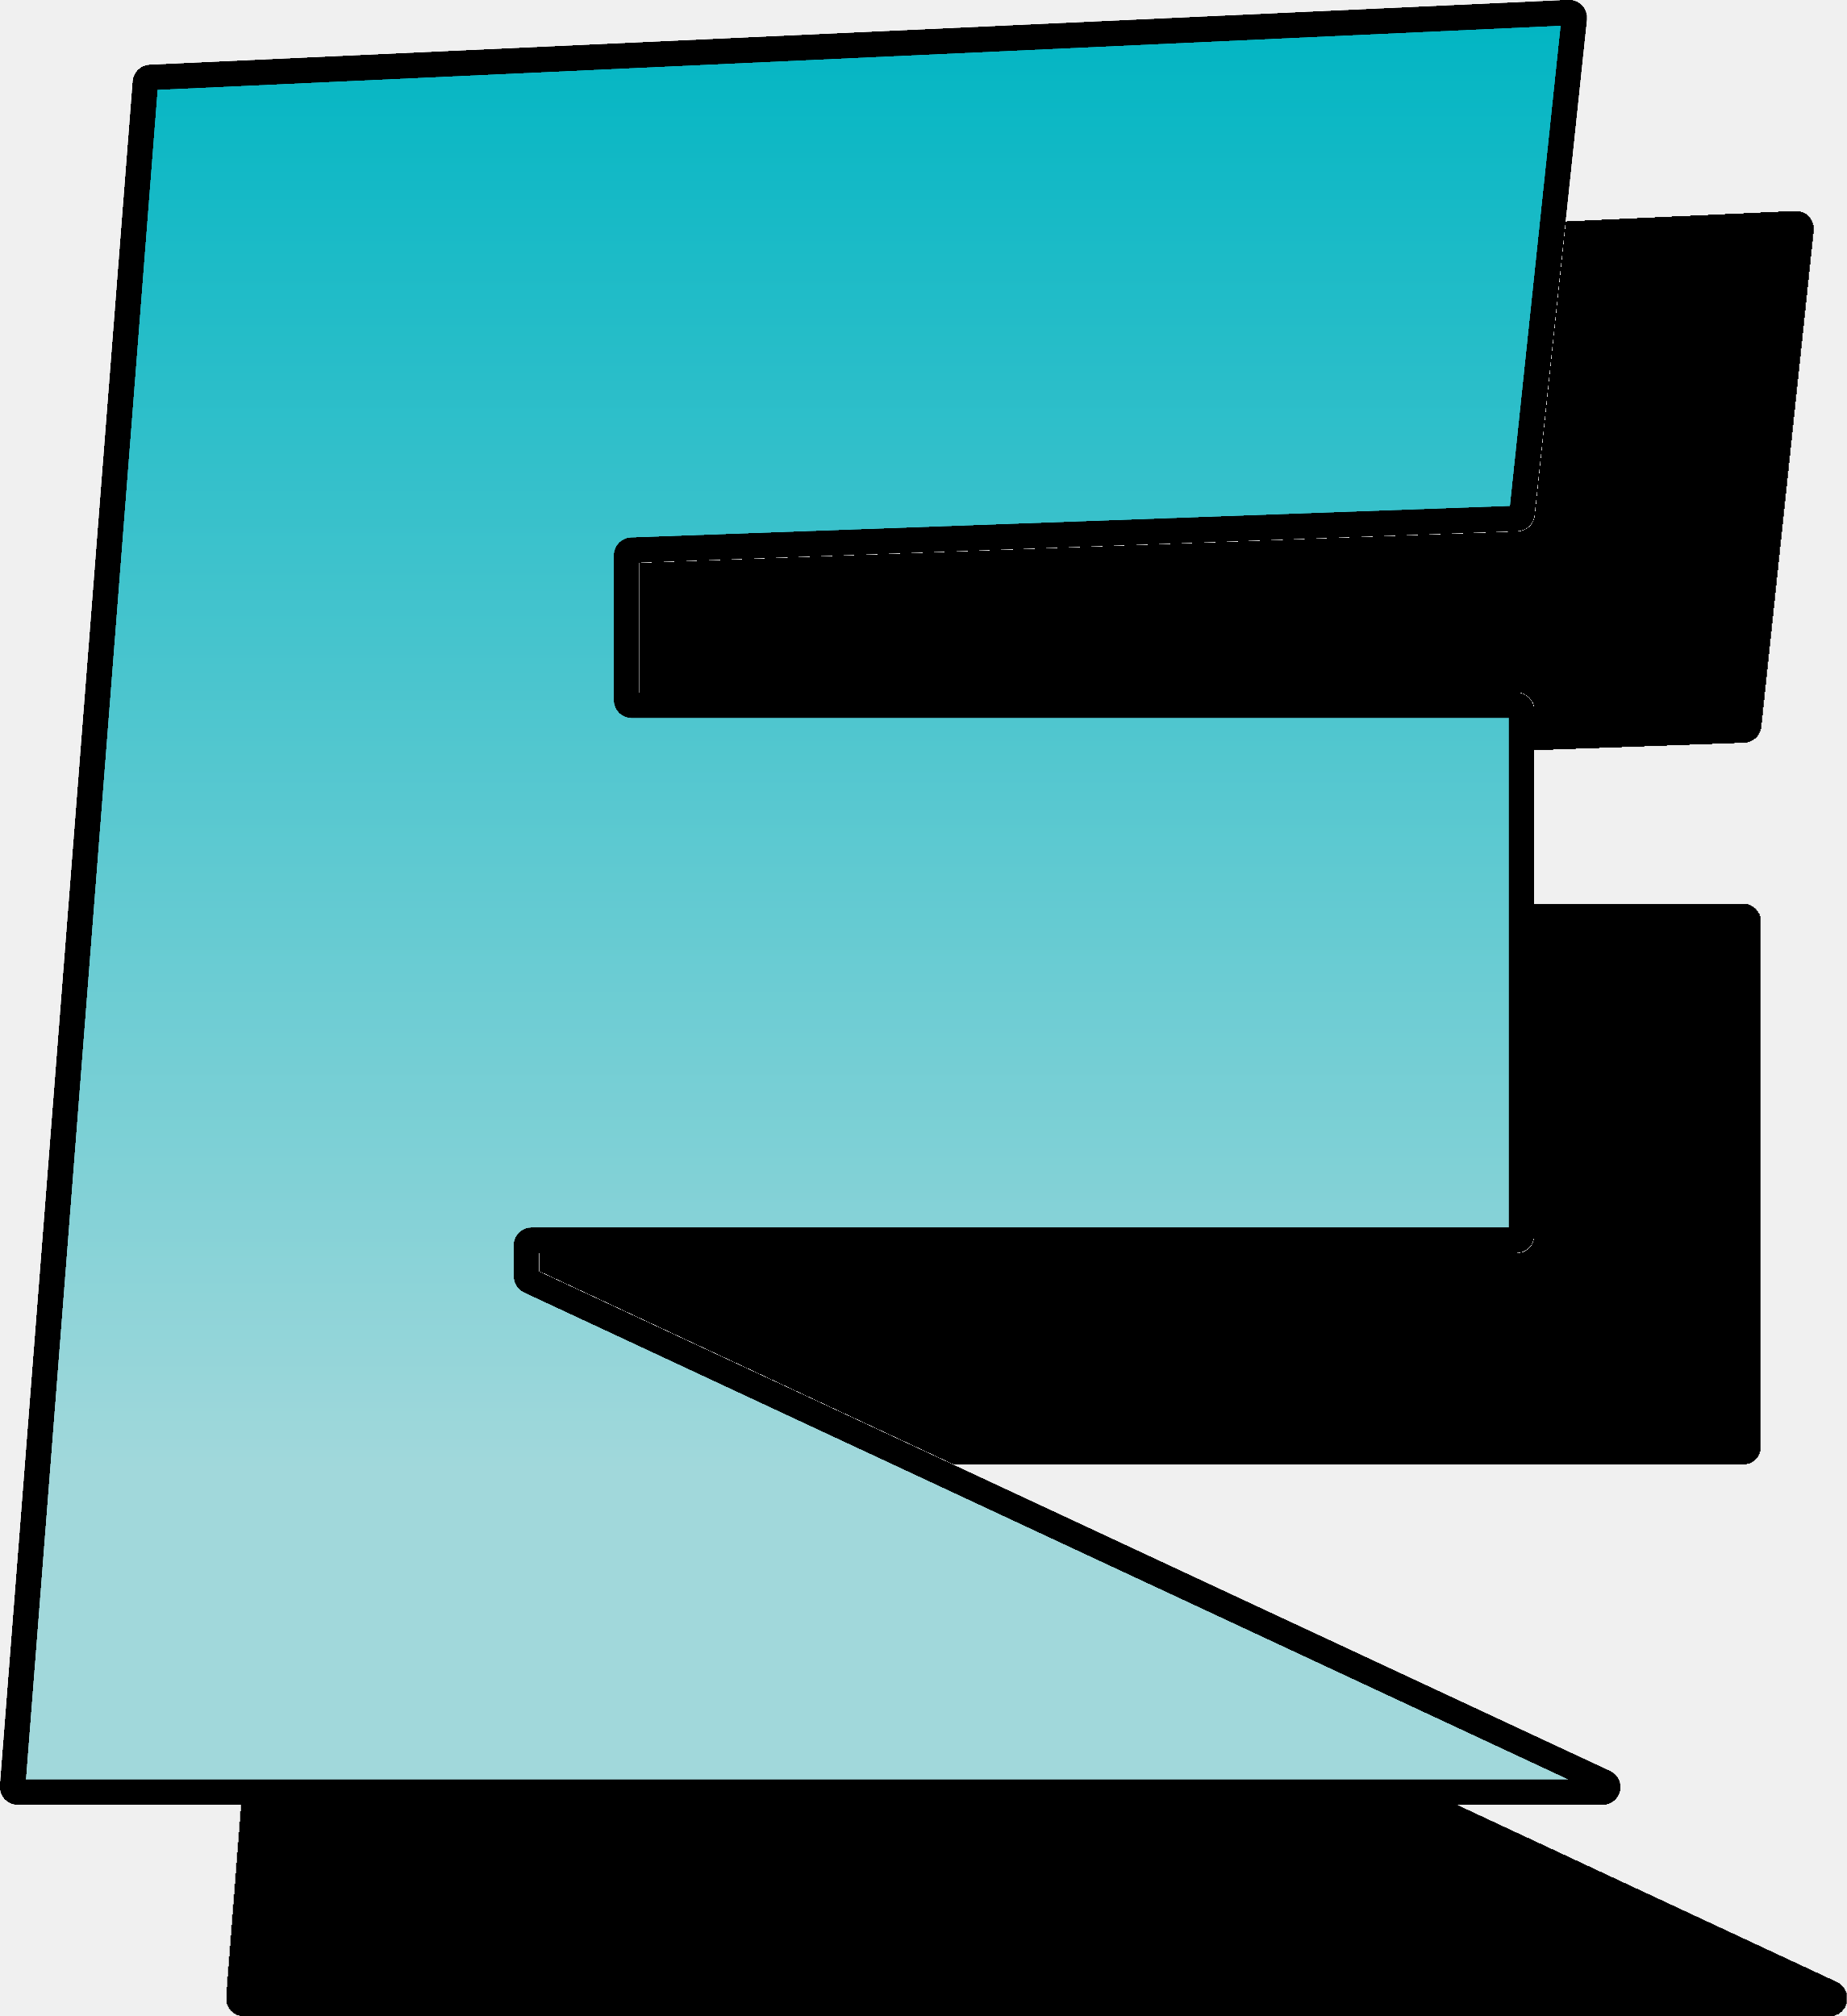
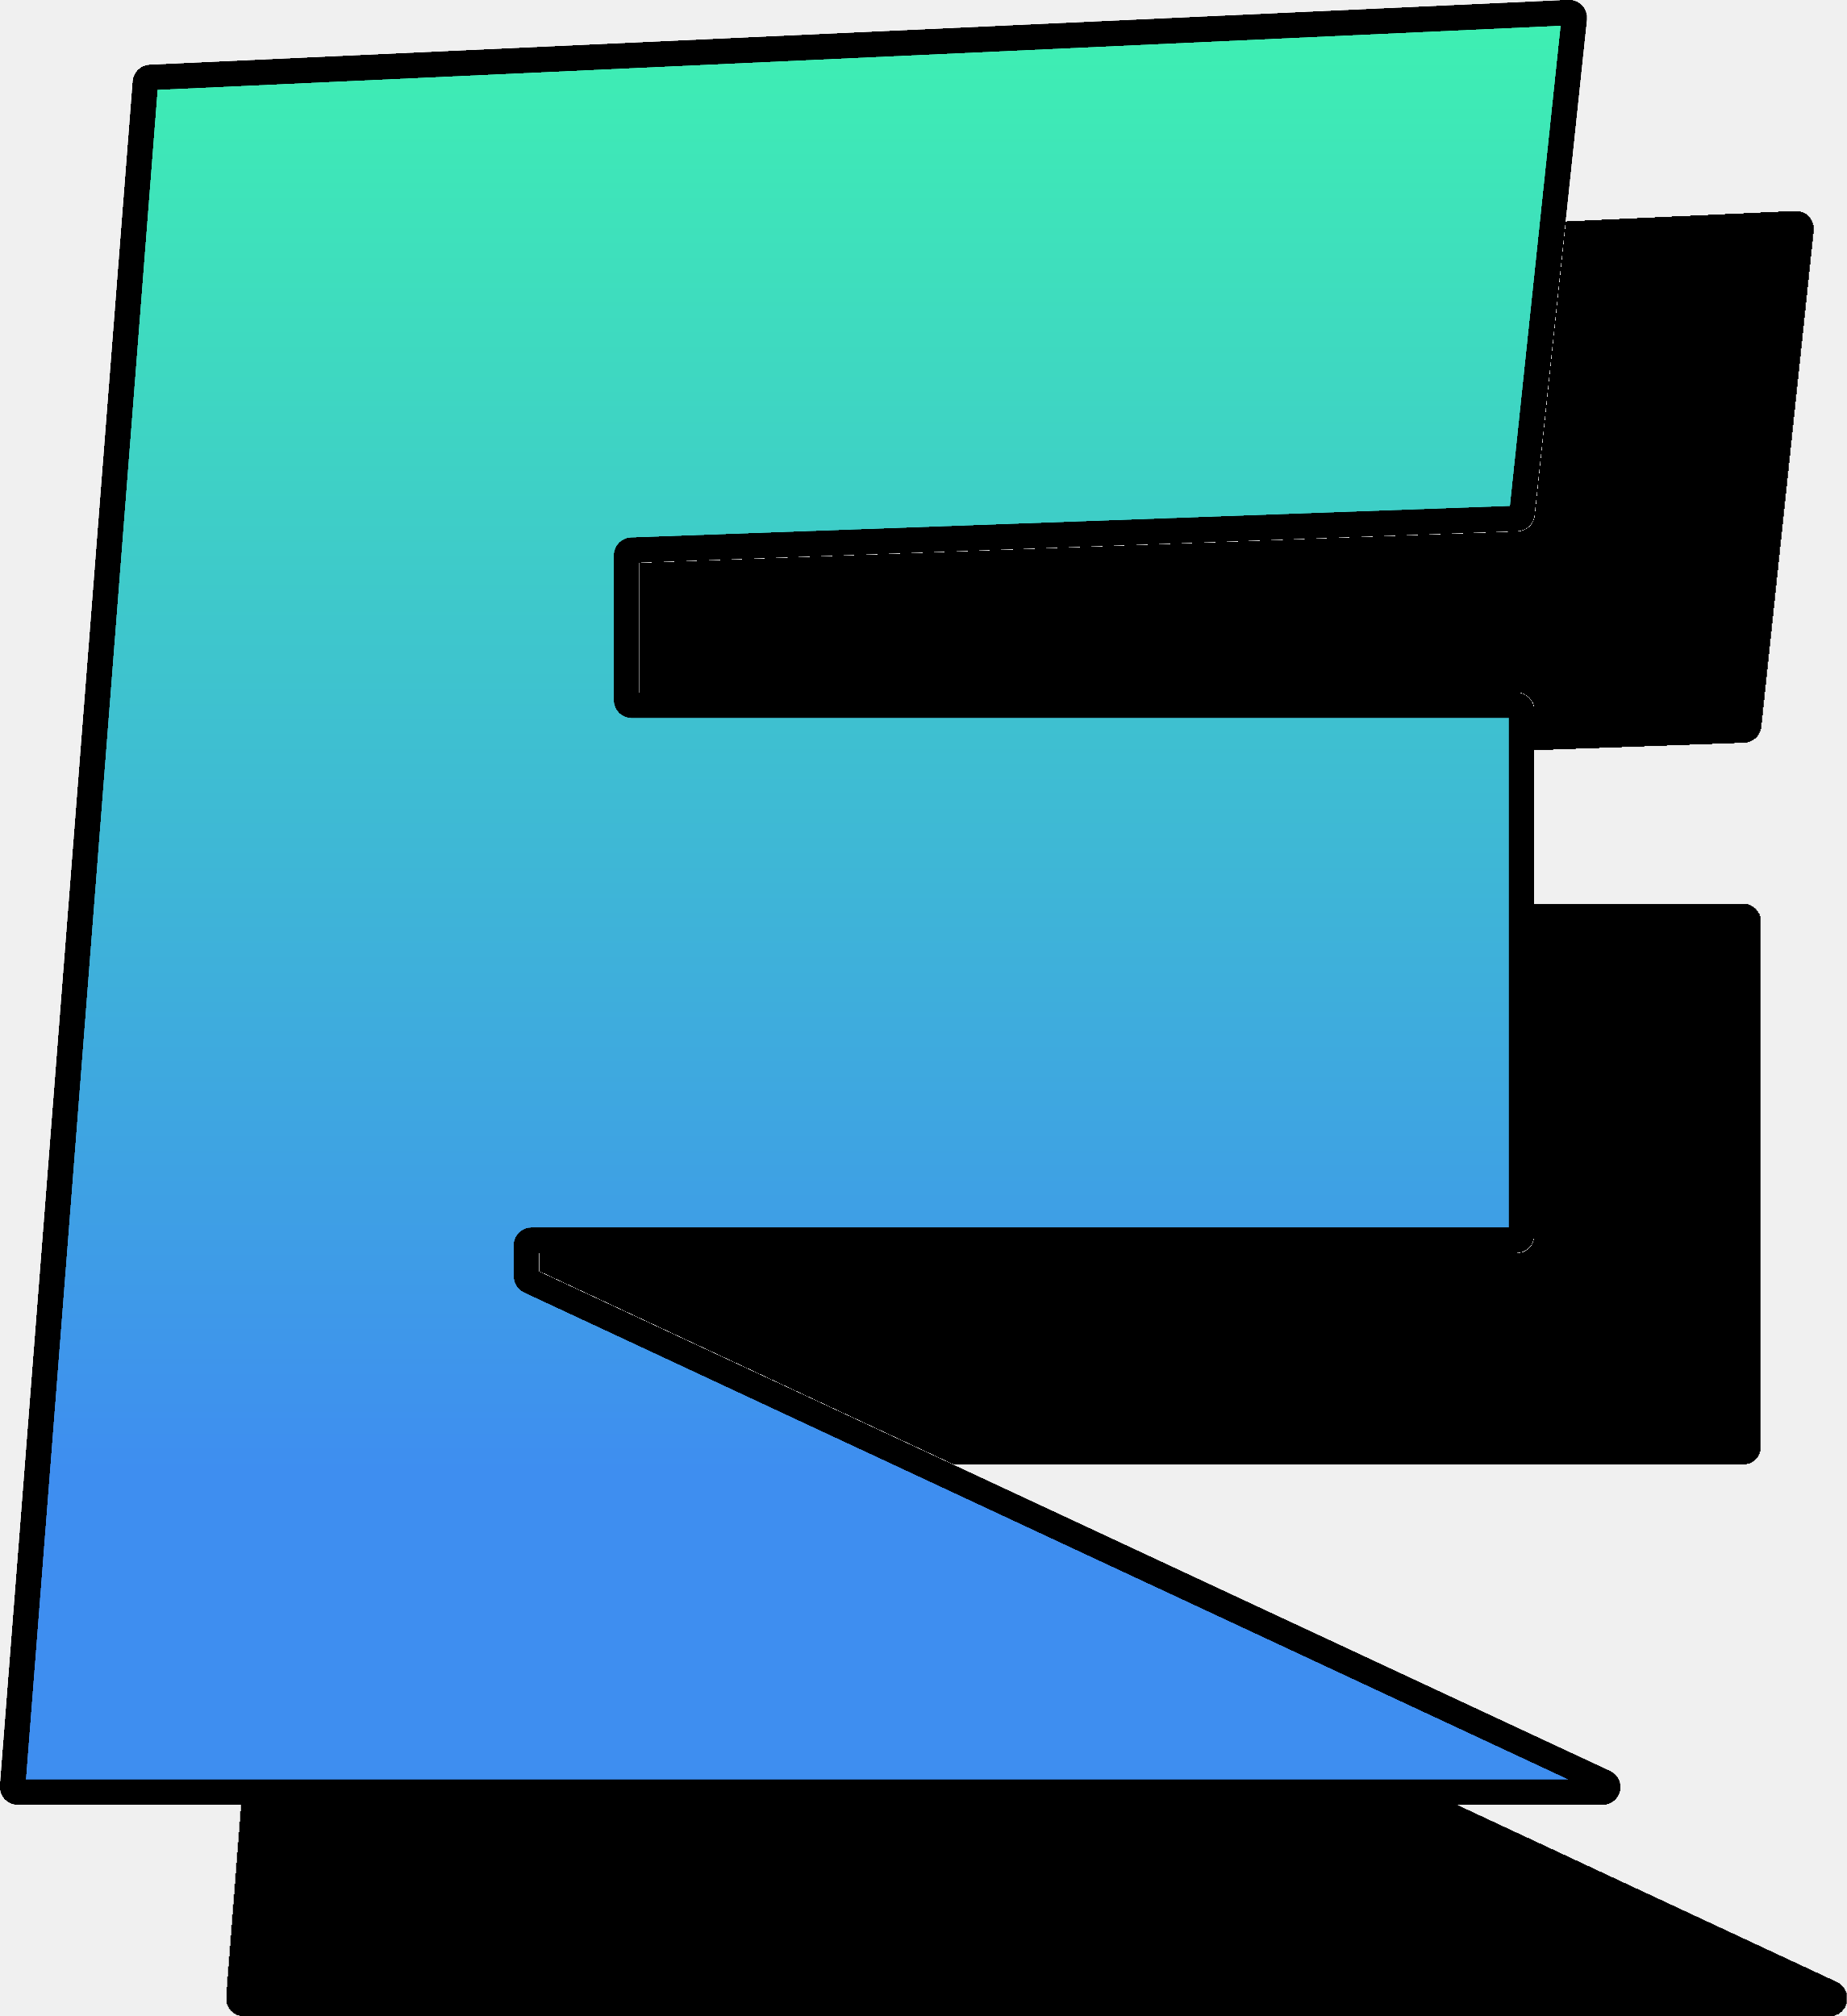
<svg xmlns="http://www.w3.org/2000/svg" preserveAspectRatio="none" width="733.996" height="801.369" viewBox="0 0 733.996 801.369" fill="none">
  <g id="E">
    <g id="E content">
      <g id="E_2" filter="url(#filter0_d_2323_780)">
        <path d="M5.006 710.213L57.785 32.626C57.863 31.619 58.679 30.829 59.687 30.783L623.589 5.002C624.812 4.946 625.797 5.993 625.669 7.21L604.862 204.312C604.757 205.303 603.94 206.065 602.945 206.101L250.95 218.715C249.874 218.754 249.022 219.637 249.022 220.714V278.355C249.022 279.46 249.917 280.355 251.022 280.355H602.68C603.784 280.355 604.68 281.251 604.68 282.355V490.999C604.68 492.103 603.784 492.999 602.68 492.999H211.209C210.105 492.999 209.209 493.894 209.209 494.999V507.34C209.209 508.117 209.659 508.823 210.364 509.152L637.831 708.556C639.771 709.46 639.126 712.368 636.986 712.368H7C5.835 712.368 4.916 711.375 5.006 710.213Z" fill="url(#paint0_linear_2323_780)" />
        <path d="M5.006 710.213L57.785 32.626C57.863 31.619 58.679 30.829 59.687 30.783L623.589 5.002C624.812 4.946 625.797 5.993 625.669 7.21L604.862 204.312C604.757 205.303 603.94 206.065 602.945 206.101L250.95 218.715C249.874 218.754 249.022 219.637 249.022 220.714V278.355C249.022 279.46 249.917 280.355 251.022 280.355H602.68C603.784 280.355 604.68 281.251 604.68 282.355V490.999C604.68 492.103 603.784 492.999 602.68 492.999H211.209C210.105 492.999 209.209 493.894 209.209 494.999V507.34C209.209 508.117 209.659 508.823 210.364 509.152L637.831 708.556C639.771 709.46 639.126 712.368 636.986 712.368H7C5.835 712.368 4.916 711.375 5.006 710.213Z" stroke="black" stroke-width="10" />
      </g>
      <g id="E_mask">
        <mask id="mask0_2323_780" style="mask-type:alpha" maskUnits="userSpaceOnUse" x="4" y="4" width="635" height="709">
          <path id="E_3" d="M5.006 710.212L57.784 32.625C57.862 31.619 58.678 30.828 59.686 30.782L623.588 5.001C624.811 4.945 625.797 5.992 625.668 7.209L604.861 204.311C604.757 205.302 603.939 206.064 602.944 206.1L250.949 218.714C249.873 218.753 249.021 219.636 249.021 220.713V278.354C249.021 279.459 249.916 280.354 251.021 280.354H602.679C603.784 280.354 604.679 281.25 604.679 282.354V490.998C604.679 492.103 603.784 492.998 602.679 492.998H211.208C210.104 492.998 209.208 493.893 209.208 494.998V507.339C209.208 508.116 209.659 508.823 210.363 509.151L637.831 708.555C639.77 709.46 639.125 712.367 636.985 712.367H7C5.834 712.367 4.915 711.374 5.006 710.212Z" fill="white" />
        </mask>
        <g mask="url(#mask0_2323_780)">
          <g id="Image â add image here">
</g>
        </g>
      </g>
    </g>
    <g id="E_4">
      <path d="M5.007 710.214L57.785 32.627C57.864 31.62 58.679 30.83 59.688 30.784L623.589 5.003C624.812 4.947 625.798 5.993 625.67 7.211L604.863 204.313C604.758 205.303 603.941 206.066 602.945 206.102L250.951 218.716C249.875 218.755 249.022 219.638 249.022 220.715V278.356C249.022 279.461 249.918 280.356 251.022 280.356H602.681C603.785 280.356 604.681 281.252 604.681 282.356V491C604.681 492.104 603.785 493 602.681 493H211.21C210.105 493 209.21 493.895 209.21 495V507.34C209.21 508.118 209.66 508.824 210.364 509.153L637.832 708.557C639.772 709.461 639.127 712.369 636.987 712.369H7.001C5.835 712.369 4.917 711.376 5.007 710.214Z" stroke="black" stroke-width="10" shape-rendering="crispEdges" />
    </g>
  </g>
  <defs>
    <filter id="filter0_d_2323_780" x="0" y="0" width="733.996" height="801.368" filterUnits="userSpaceOnUse" color-interpolation-filters="sRGB">
      <feFlood flood-opacity="0" result="BackgroundImageFix" />
      <feColorMatrix in="SourceAlpha" type="matrix" values="0 0 0 0 0 0 0 0 0 0 0 0 0 0 0 0 0 0 127 0" result="hardAlpha" />
      <feOffset dx="90" dy="84" />
      <feComposite in2="hardAlpha" operator="out" />
      <feColorMatrix type="matrix" values="0 0 0 0 0 0 0 0 0 0 0 0 0 0 0 0 0 0 1 0" />
      <feBlend mode="normal" in2="BackgroundImageFix" result="effect1_dropShadow_2323_780" />
      <feBlend mode="normal" in="SourceGraphic" in2="effect1_dropShadow_2323_780" result="shape" />
    </filter>
    <filter id="filter1_d_2323_780" x="0.001" y="0.001" width="733.996" height="801.368" filterUnits="userSpaceOnUse" color-interpolation-filters="sRGB">
      <feFlood flood-opacity="0" result="BackgroundImageFix" />
      <feColorMatrix in="SourceAlpha" type="matrix" values="0 0 0 0 0 0 0 0 0 0 0 0 0 0 0 0 0 0 127 0" result="hardAlpha" />
      <feOffset dx="90" dy="84" />
      <feComposite in2="hardAlpha" operator="out" />
      <feColorMatrix type="matrix" values="0 0 0 0 0 0 0 0 0 0 0 0 0 0 0 0 0 0 1 0" />
      <feBlend mode="normal" in2="BackgroundImageFix" result="effect1_dropShadow_2323_780" />
      <feBlend mode="normal" in="SourceGraphic" in2="effect1_dropShadow_2323_780" result="shape" />
    </filter>
    <linearGradient id="paint0_linear_2323_780" x1="325.421" y1="4.896" x2="325.421" y2="584.59" gradientUnits="userSpaceOnUse">
-       <stop stop-color="#01B5C3" />
-       <stop offset="1" stop-color="#A1D8DB" />
+       <stop stop-color="#3EF0B2" />
+       <stop offset="1" stop-color="#3E8EF0" />
    </linearGradient>
  </defs>
</svg>
